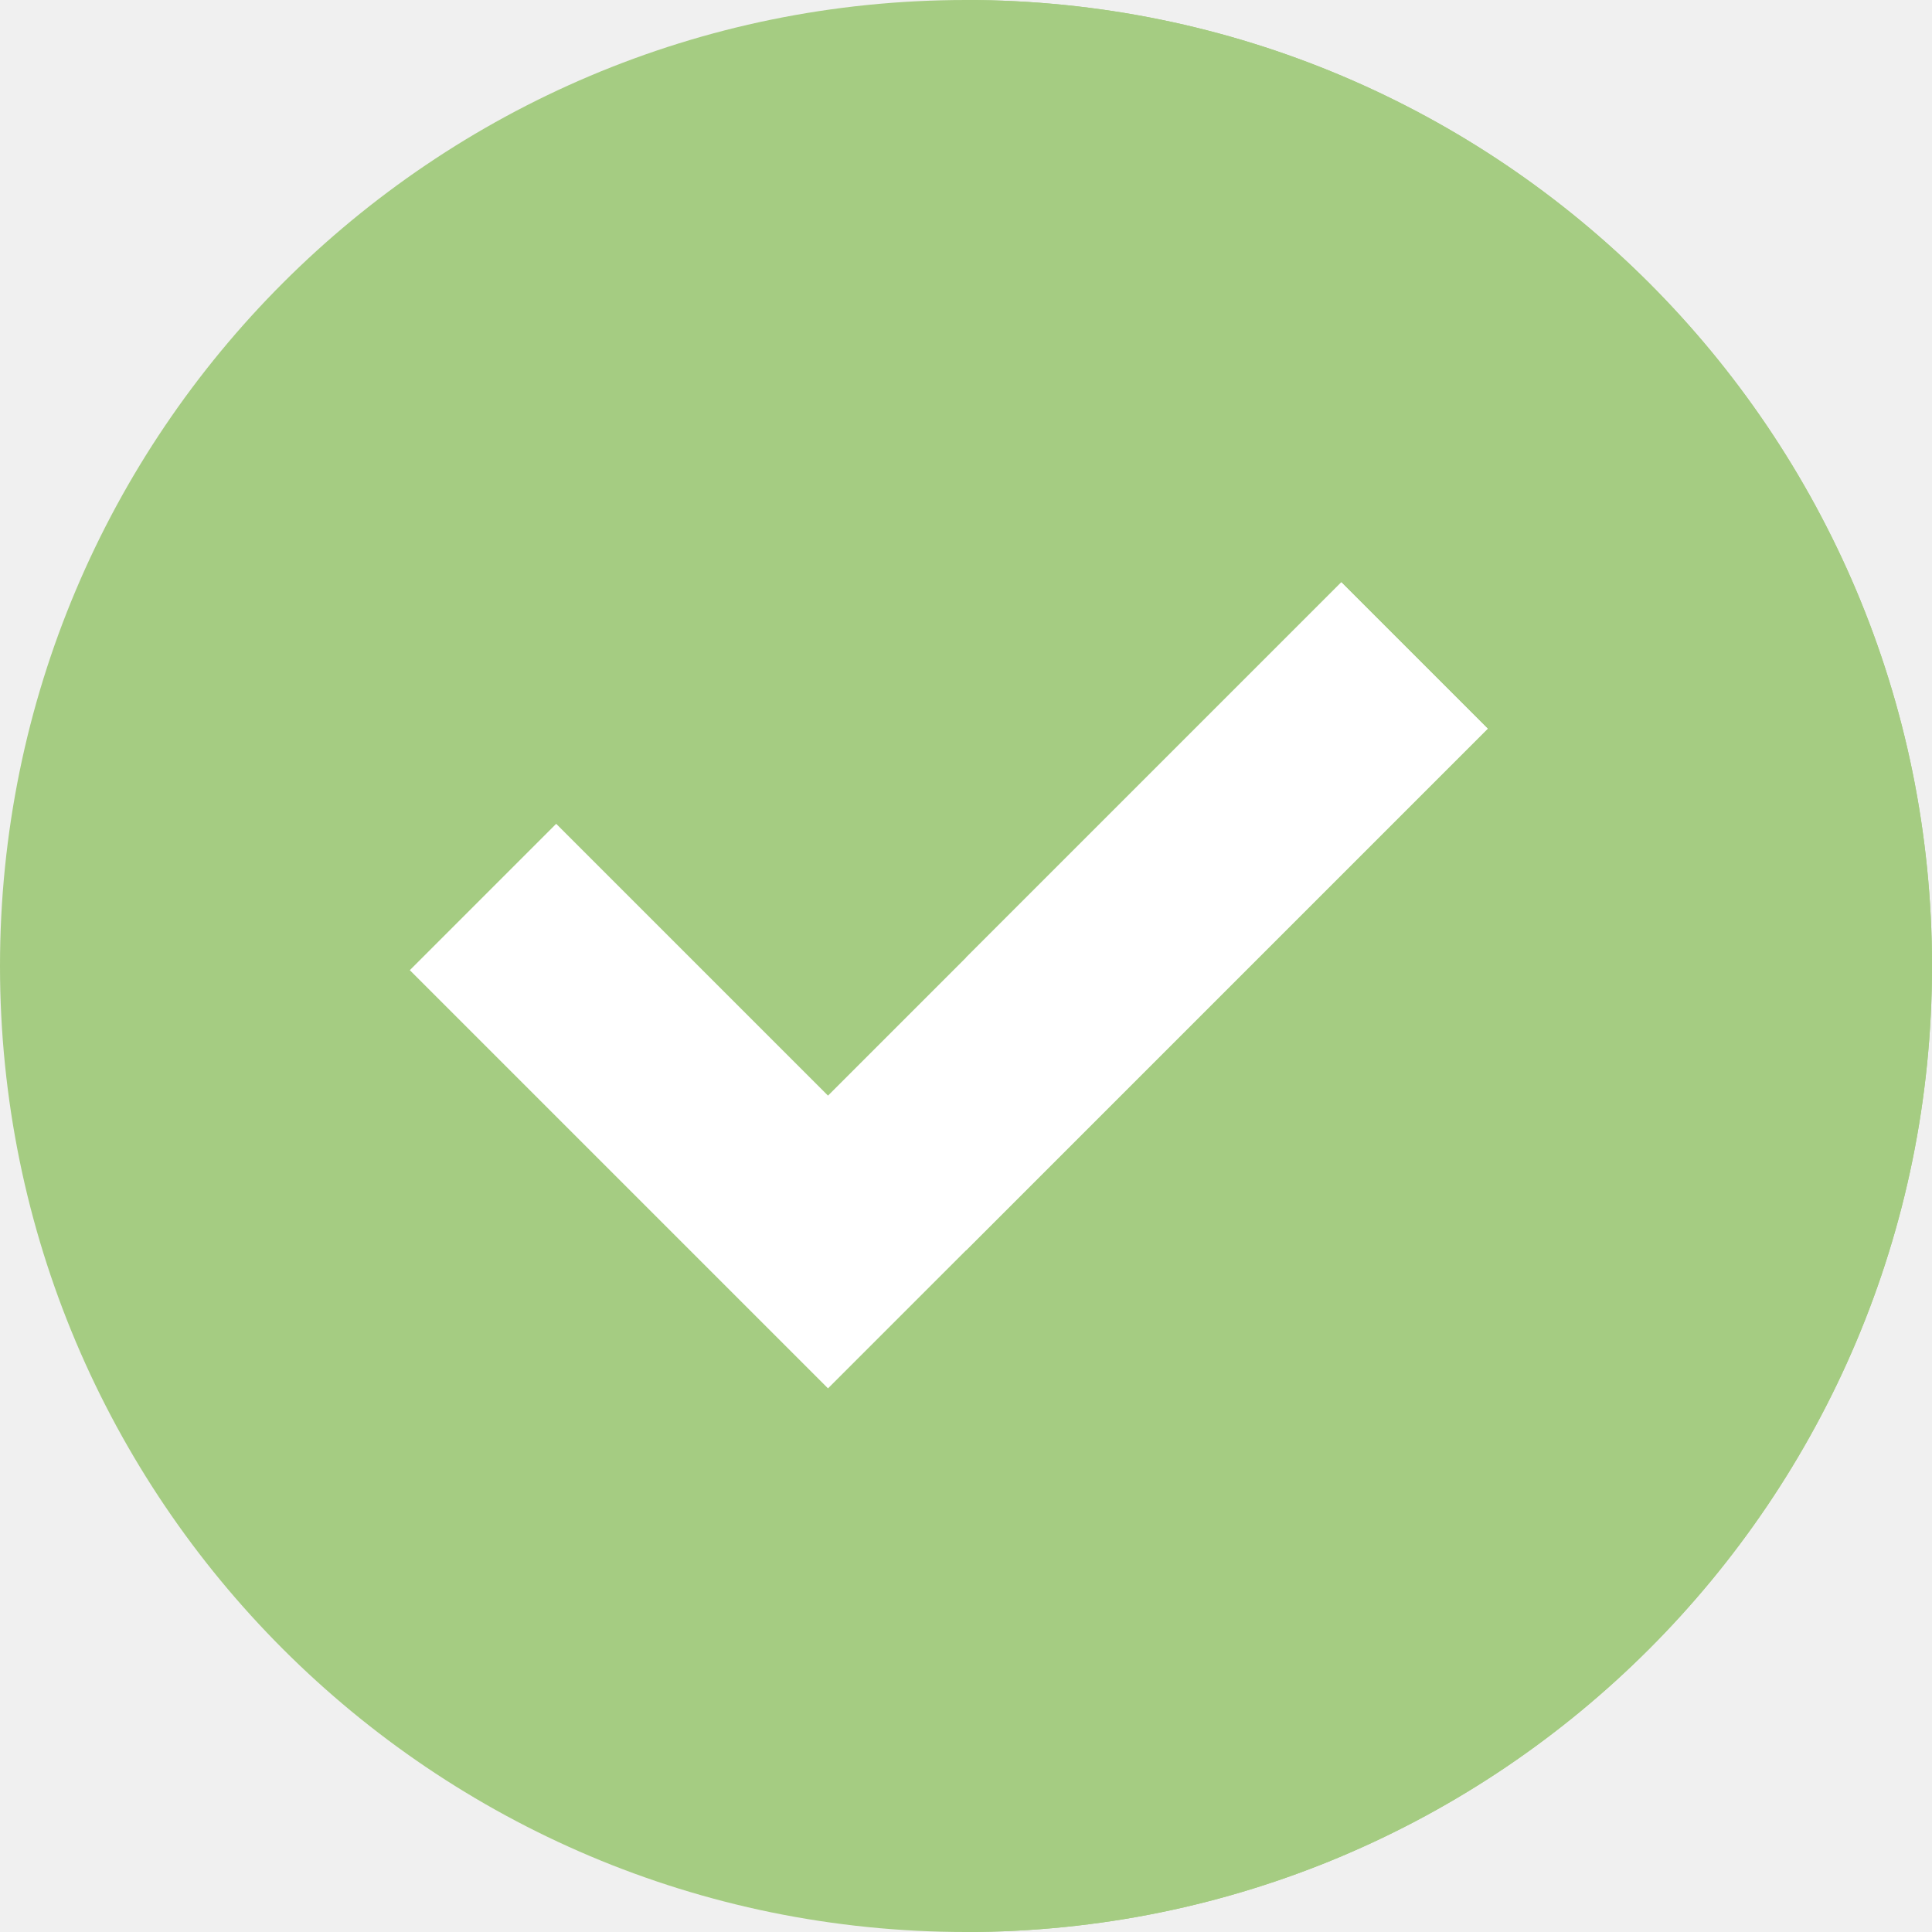
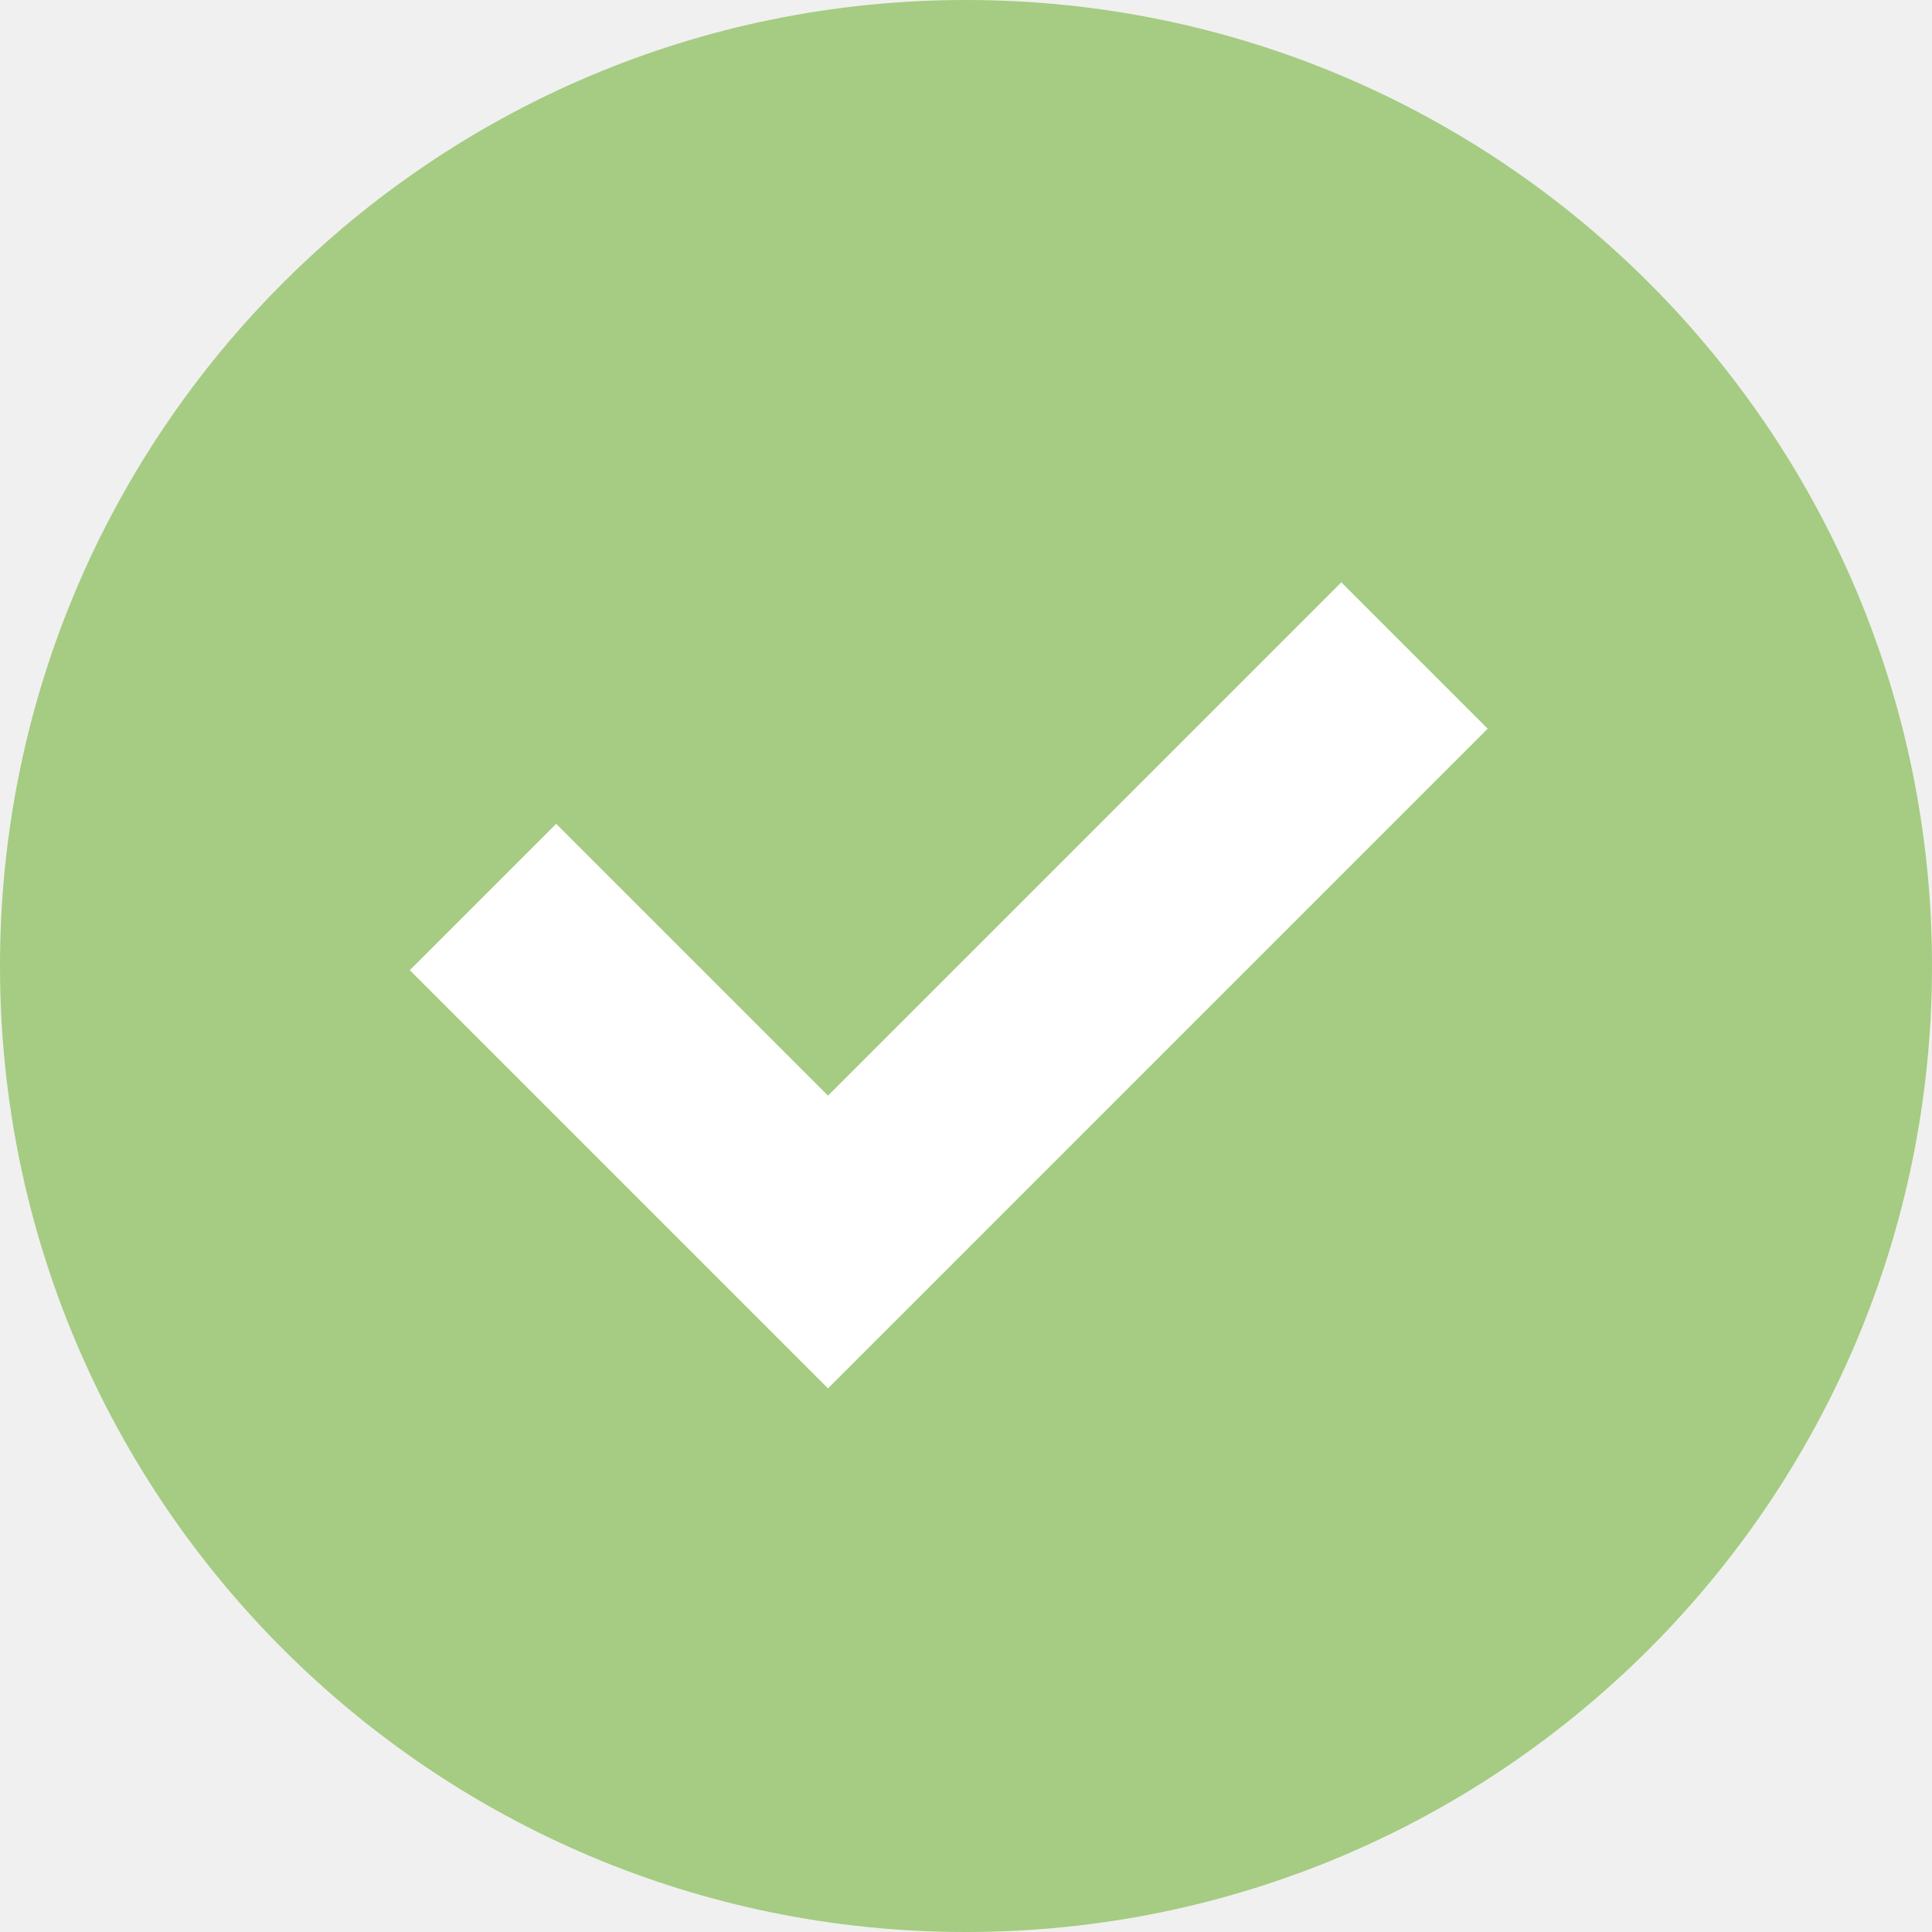
<svg xmlns="http://www.w3.org/2000/svg" version="1.1" id="Layer_1" width="30" height="30" x="0px" y="0px" viewBox="0 0 512 512" style="enable-background:new 0 0 512 512;" xml:space="preserve">
  <circle style="fill:#A5CC82;" cx="256" cy="256" r="256" />
-   <path style="fill:#A5CC82;" d="M256,0v512c141.385,0,256-114.615,256-256S397.385,0,256,0z" />
  <polygon style="fill:#FFFFFF;" points="219.429,367.932 108.606,257.108 147.394,218.32 219.429,290.353 355.463,154.32   394.251,193.108 " />
-   <polygon style="fill:#FFFFFF;" points="256,331.361 394.251,193.108 355.463,154.32 256,253.782 " />
  <g>
</g>
  <g>
</g>
  <g>
</g>
  <g>
</g>
  <g>
</g>
  <g>
</g>
  <g>
</g>
  <g>
</g>
  <g>
</g>
  <g>
</g>
  <g>
</g>
  <g>
</g>
  <g>
</g>
  <g>
</g>
  <g>
</g>
</svg>
